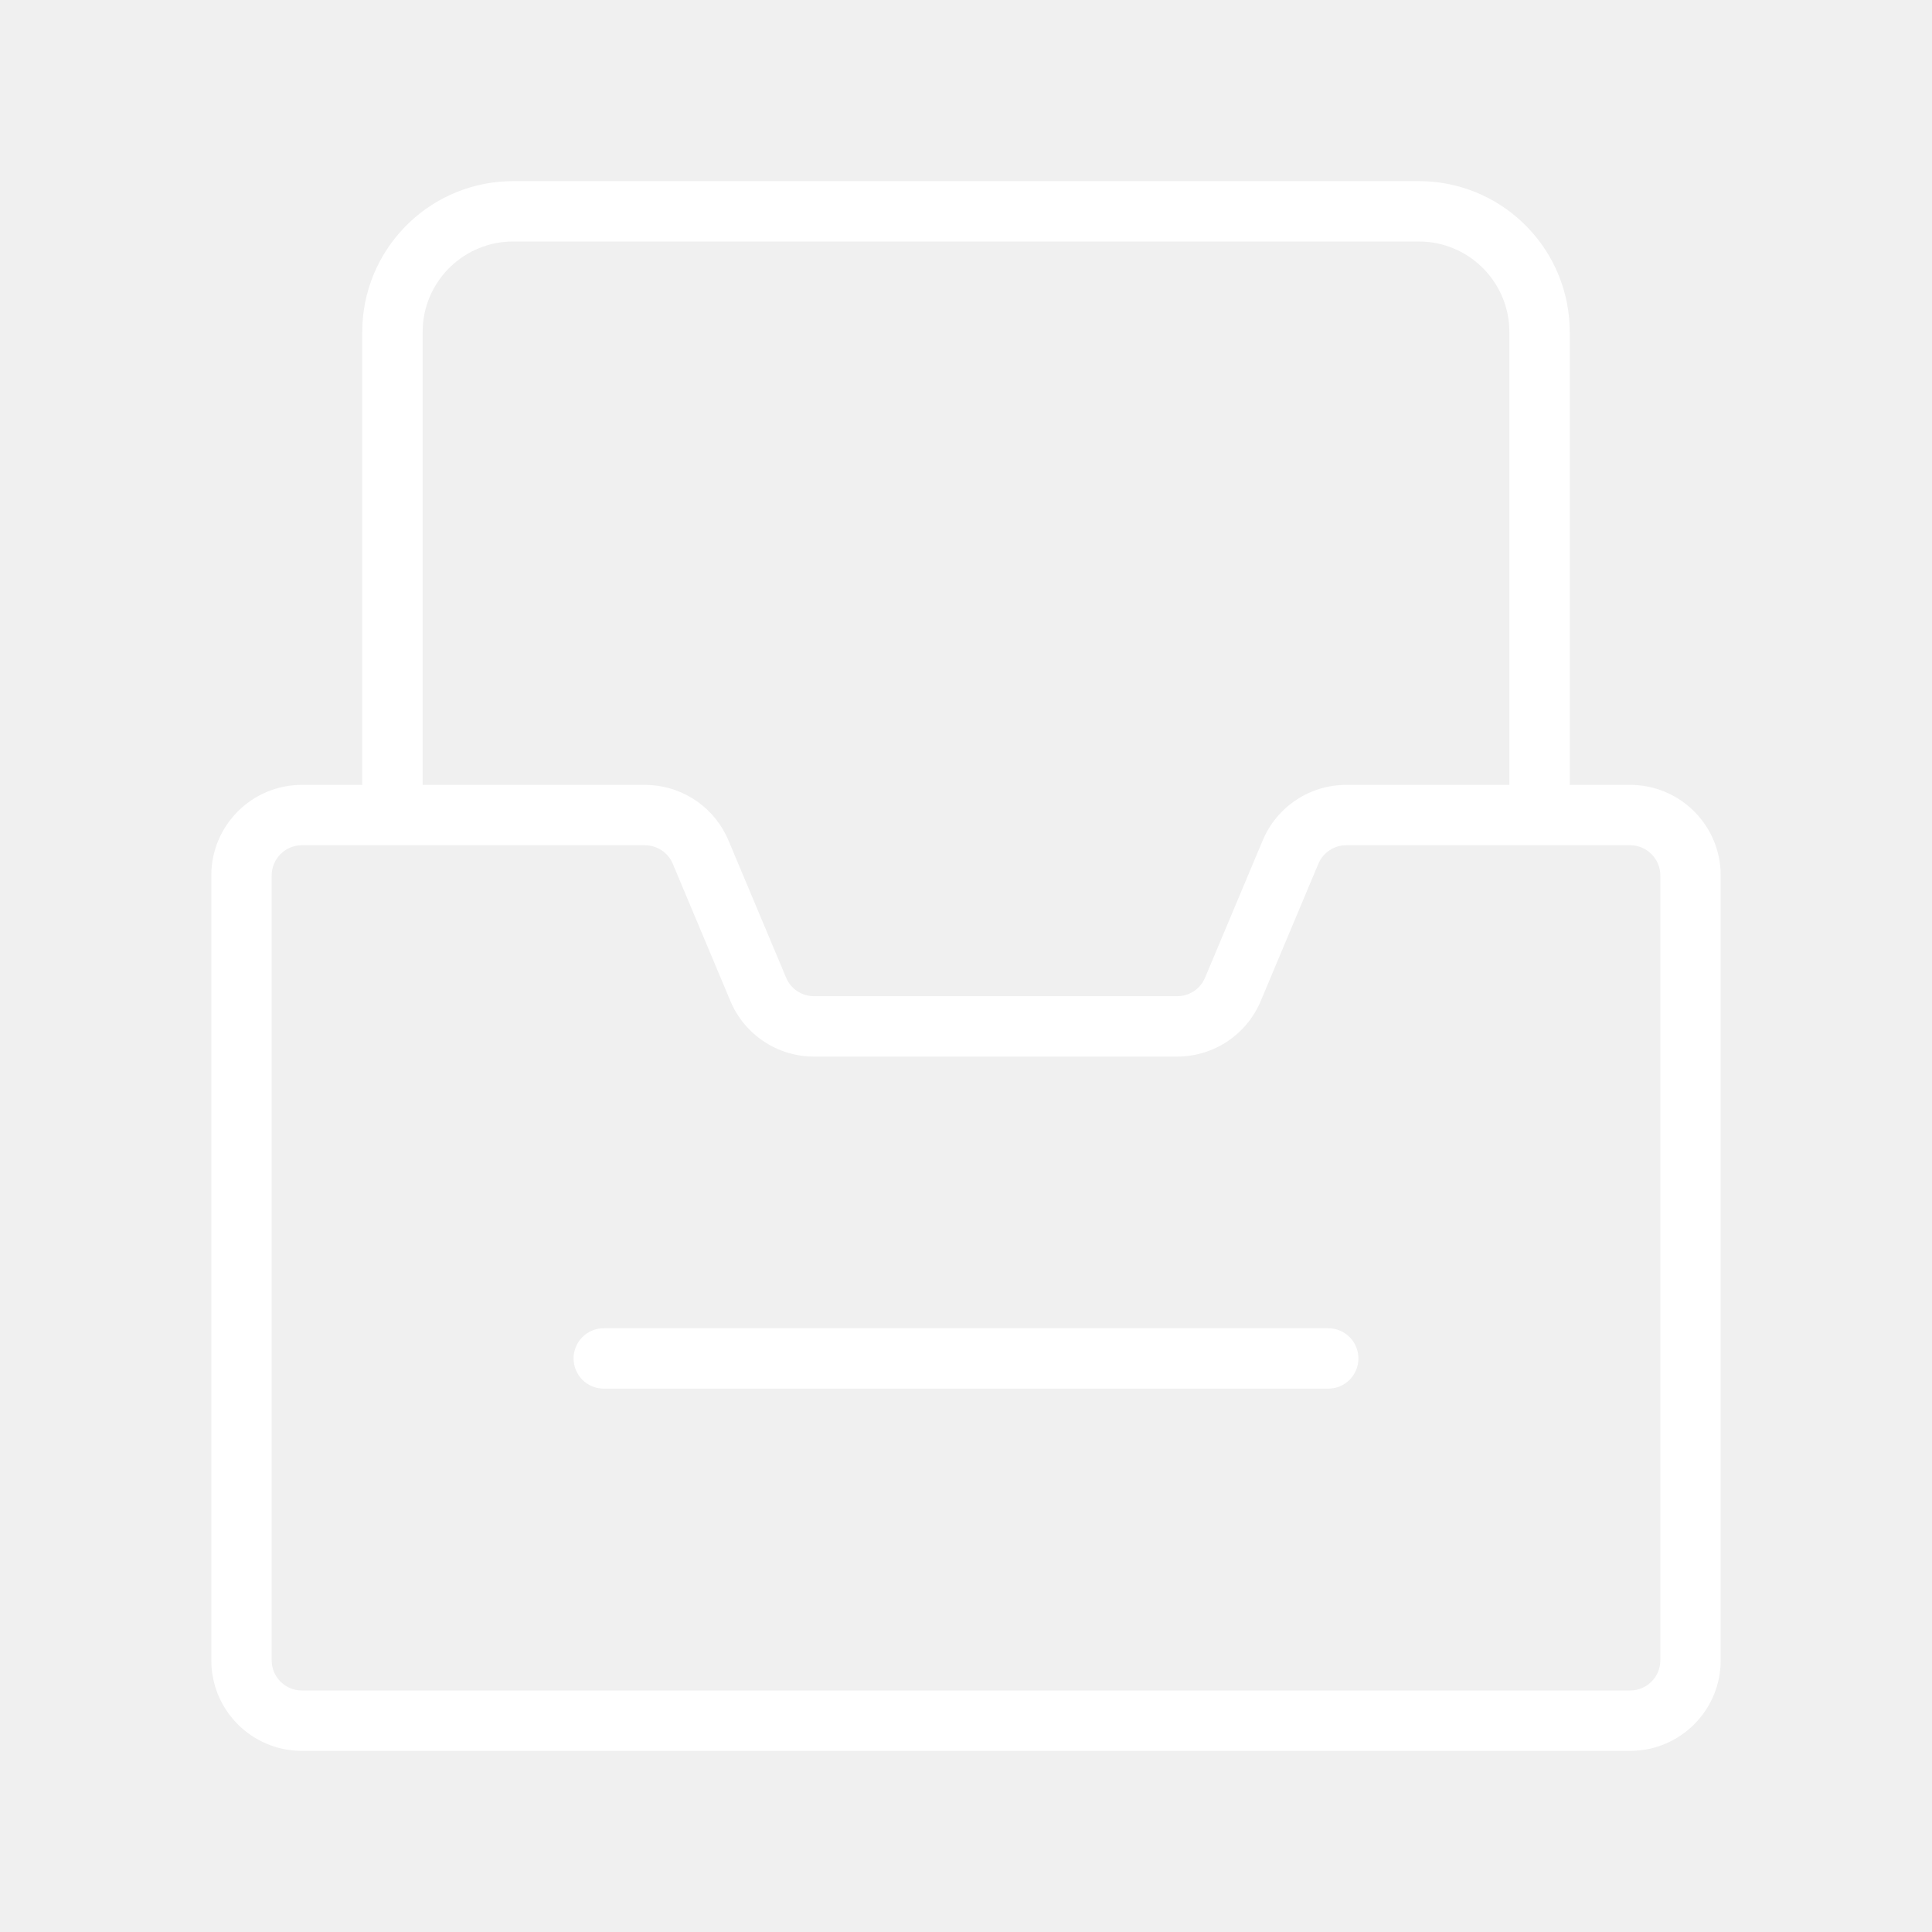
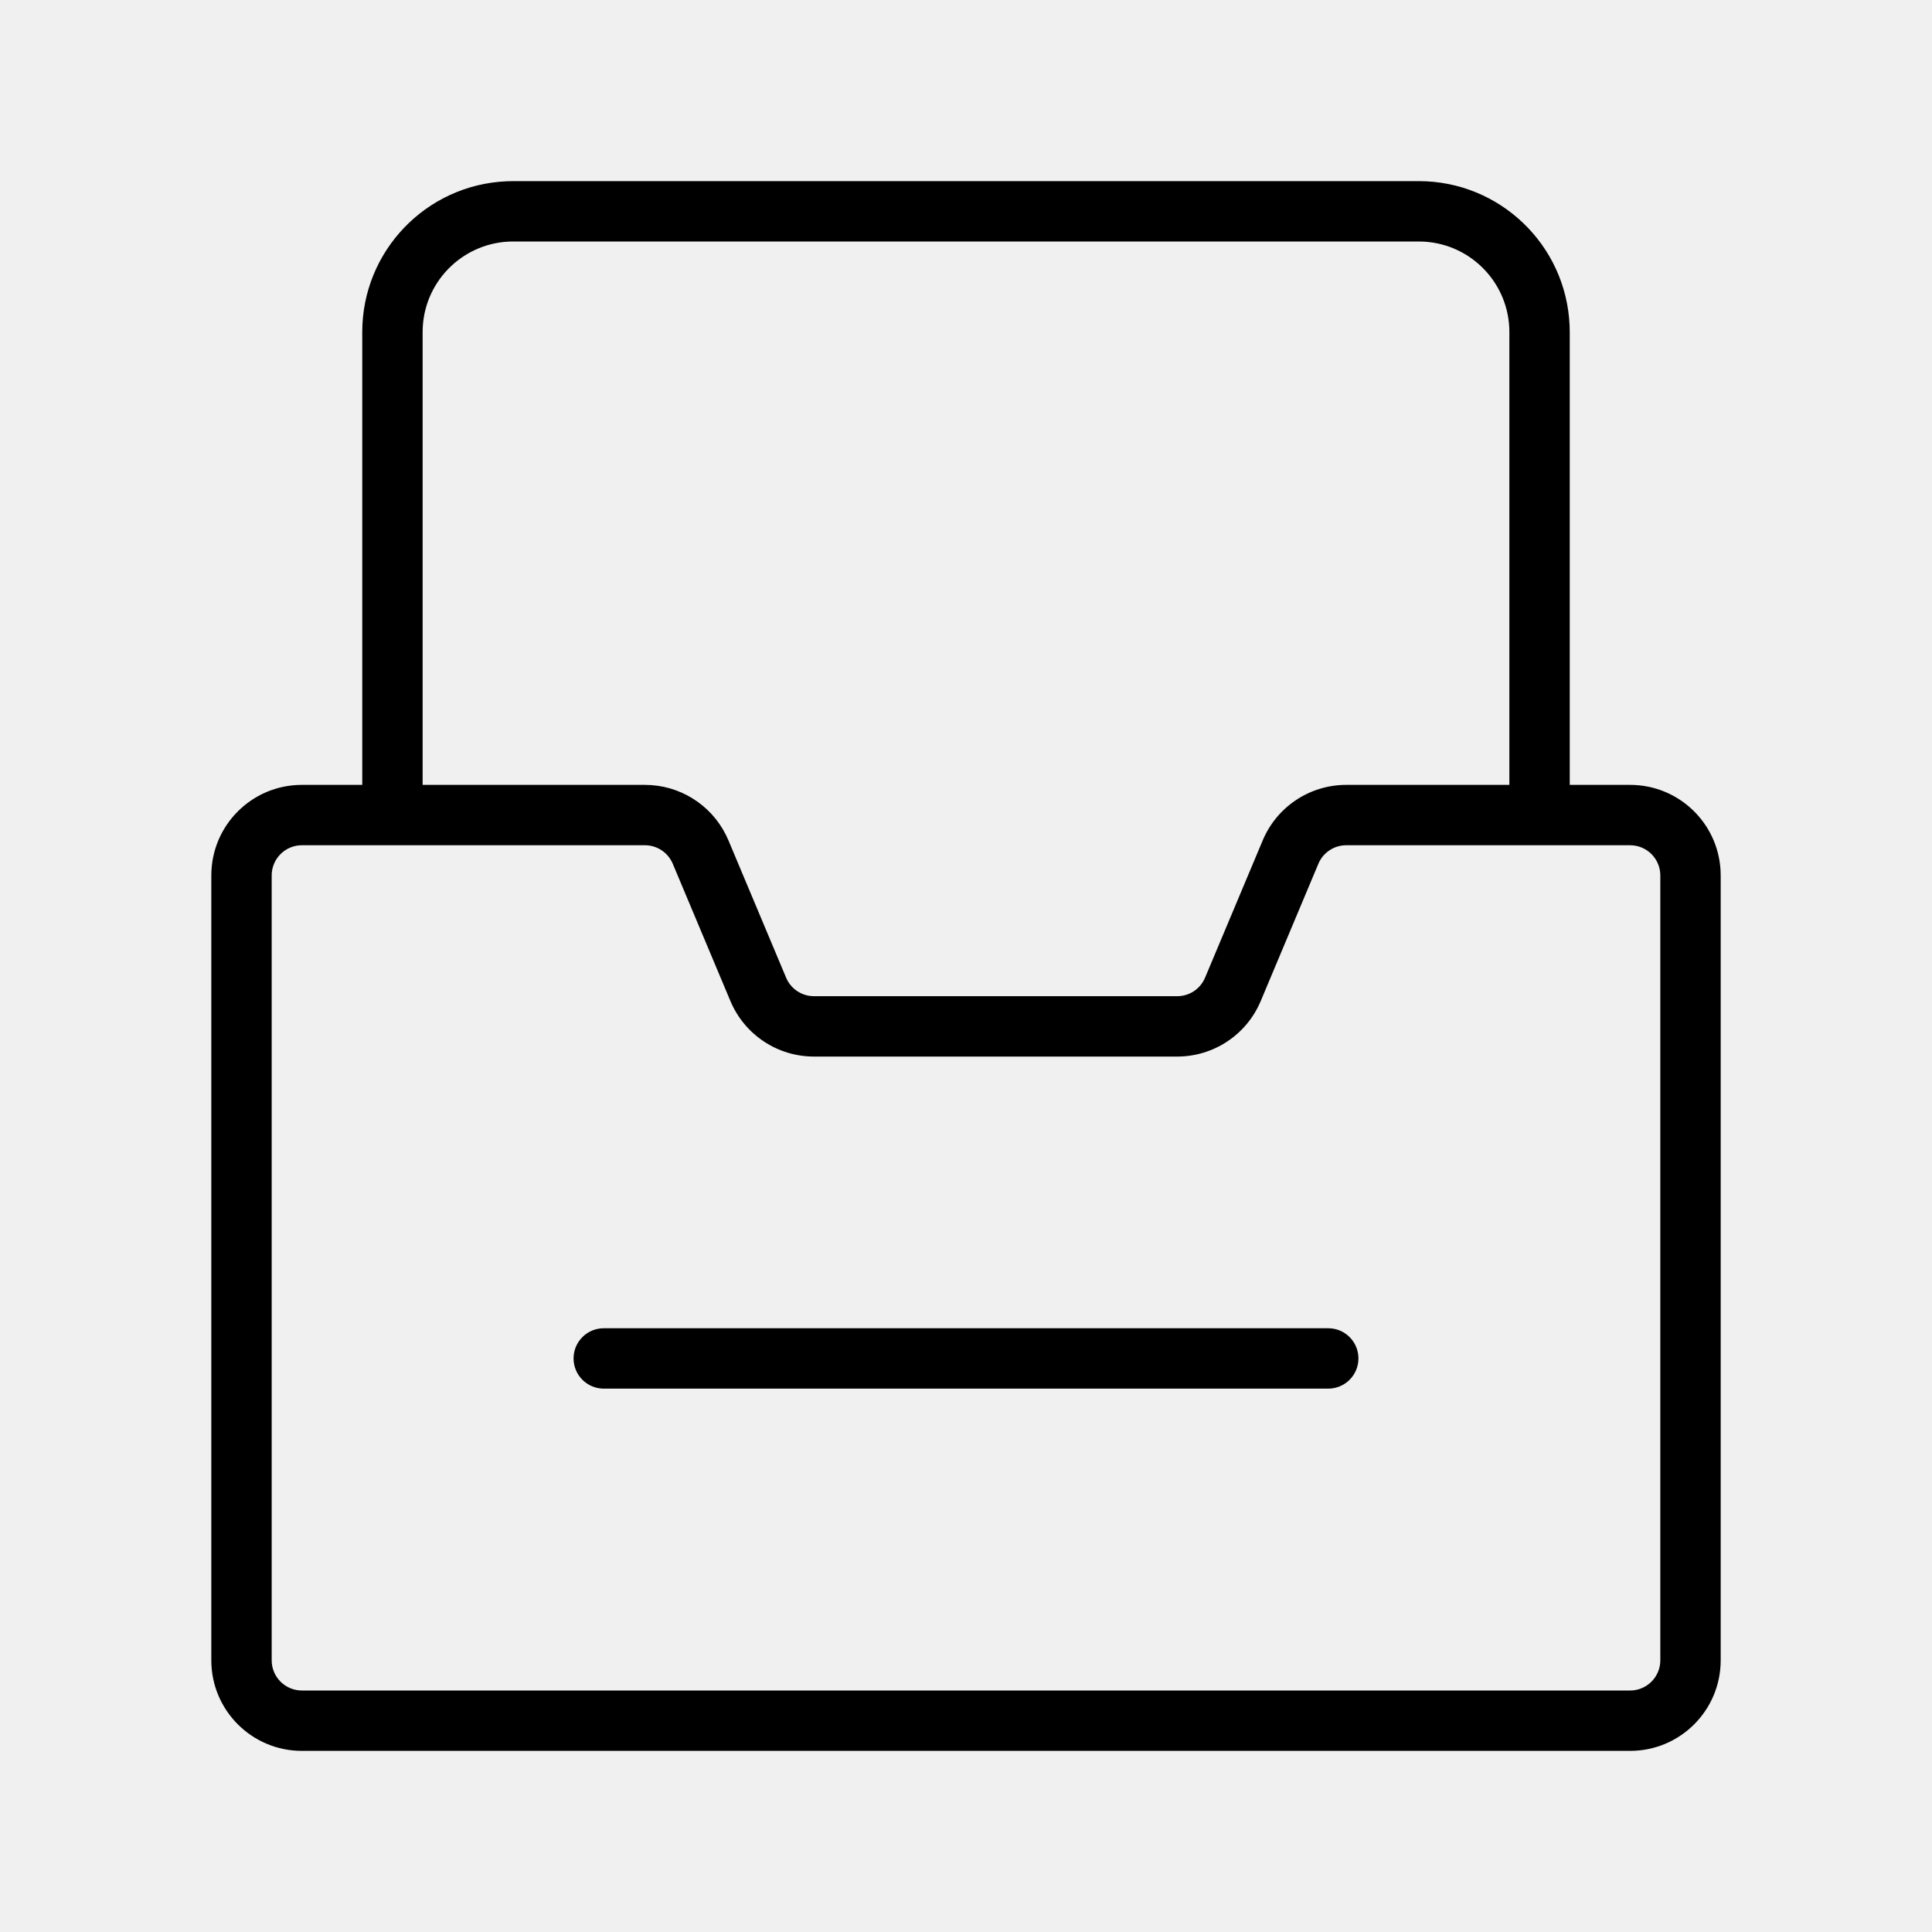
<svg xmlns="http://www.w3.org/2000/svg" t="1705542650465" class="icon" viewBox="0 0 1024 1024" version="1.1" p-id="10854" width="200" height="200">
-   <path d="M752 96a80 80 0 0 1 79.92 76.528L832 176v240h32a48 48 0 0 1 47.92 45.184L912 464v416a48 48 0 0 1-48 48H160a48 48 0 0 1-48-48V464a48 48 0 0 1 48-48h32V176a80 80 0 0 1 76.528-79.92L272 96h480zM341.824 448H160a16 16 0 0 0-16 16v416a16 16 0 0 0 16 16h704a16 16 0 0 0 16-16V464a16 16 0 0 0-16-16h-150.48a16 16 0 0 0-14.752 9.808l-30.56 72.768A48 48 0 0 1 623.952 560H431.392a48 48 0 0 1-44.256-29.424l-30.56-72.768a16 16 0 0 0-14.752-9.808zM704 704a16 16 0 0 1 0 32H320a16 16 0 0 1 0-32h384z m48-576H272a48 48 0 0 0-47.92 45.184L224 176v240h117.824a48 48 0 0 1 42.928 26.512l1.344 2.912 30.56 72.768a16 16 0 0 0 14.736 9.808h192.56a16 16 0 0 0 14.752-9.808l30.56-72.768A48 48 0 0 1 713.52 416H800V176a48 48 0 0 0-45.184-47.92L752 128z" fill="#ffffff" p-id="10855" />
+   <path d="M752 96a80 80 0 0 1 79.92 76.528L832 176v240h32a48 48 0 0 1 47.92 45.184L912 464v416a48 48 0 0 1-48 48H160a48 48 0 0 1-48-48V464a48 48 0 0 1 48-48h32V176a80 80 0 0 1 76.528-79.92L272 96h480zM341.824 448H160a16 16 0 0 0-16 16v416a16 16 0 0 0 16 16h704a16 16 0 0 0 16-16V464a16 16 0 0 0-16-16h-150.48a16 16 0 0 0-14.752 9.808l-30.56 72.768A48 48 0 0 1 623.952 560H431.392a48 48 0 0 1-44.256-29.424l-30.56-72.768a16 16 0 0 0-14.752-9.808zM704 704a16 16 0 0 1 0 32H320a16 16 0 0 1 0-32h384z m48-576H272a48 48 0 0 0-47.92 45.184L224 176v240h117.824a48 48 0 0 1 42.928 26.512l1.344 2.912 30.56 72.768a16 16 0 0 0 14.736 9.808h192.56a16 16 0 0 0 14.752-9.808l30.56-72.768A48 48 0 0 1 713.52 416H800V176a48 48 0 0 0-45.184-47.92L752 128z" p-id="10855" />
</svg>
